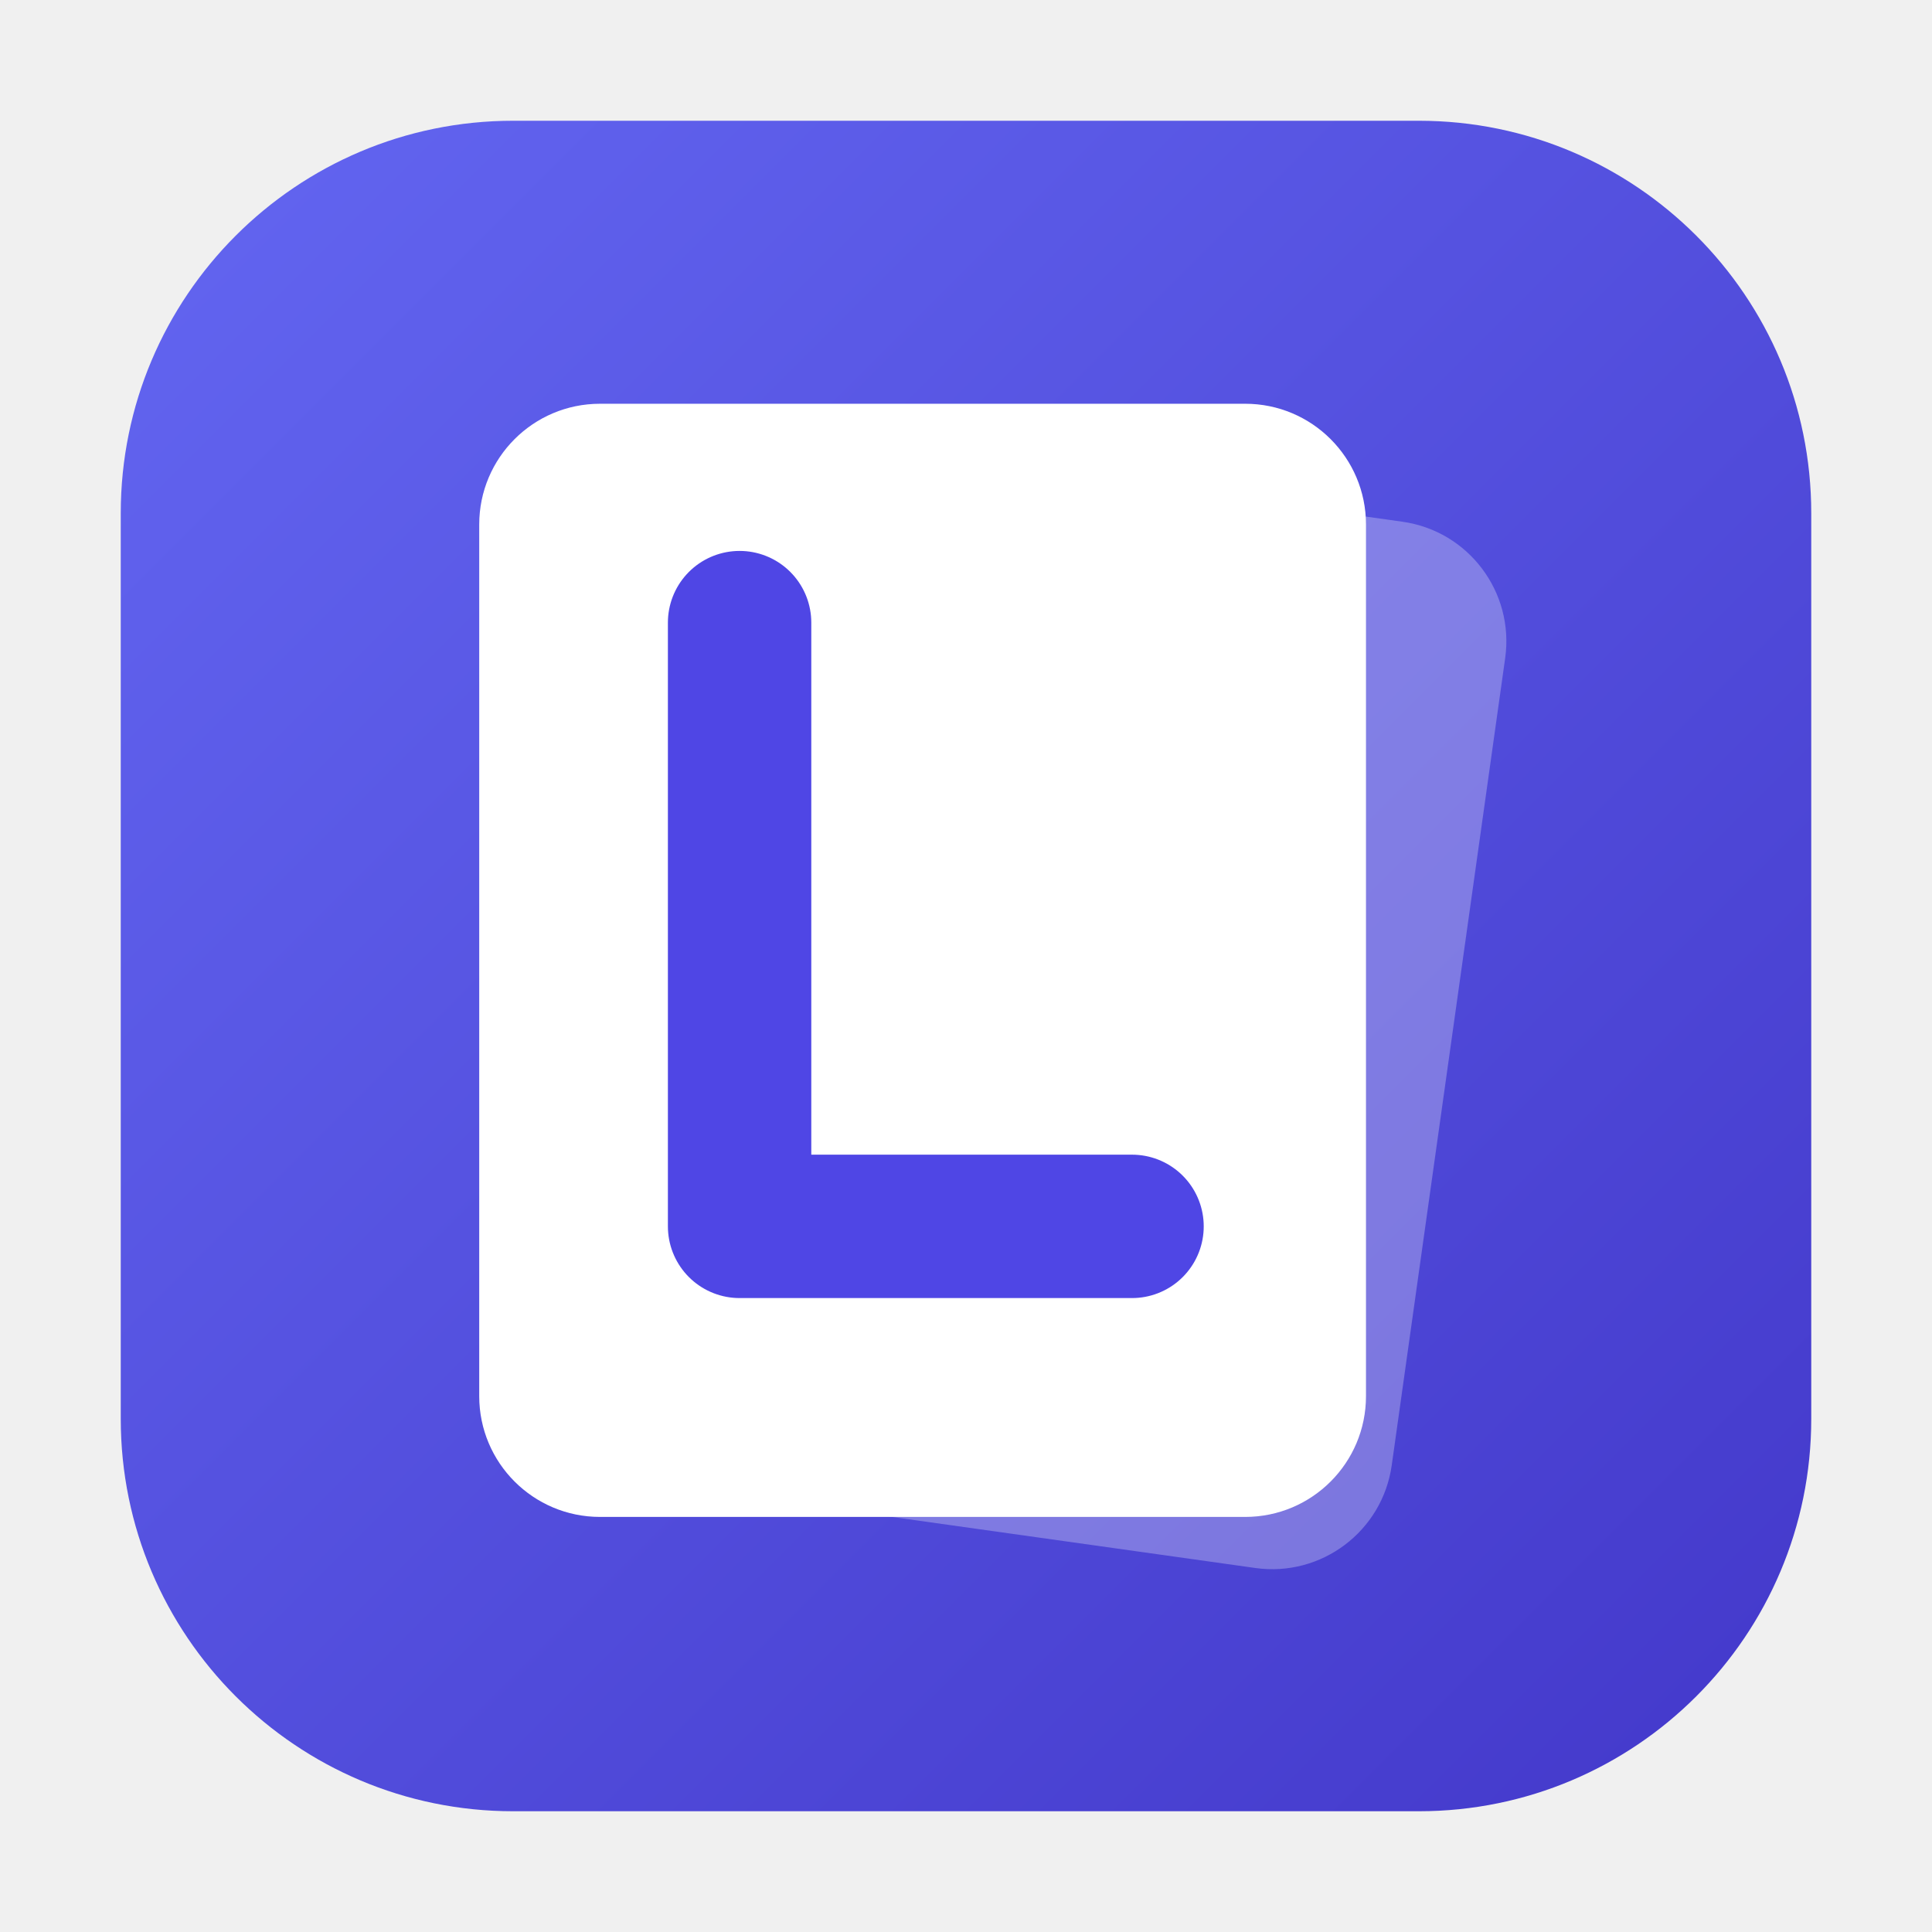
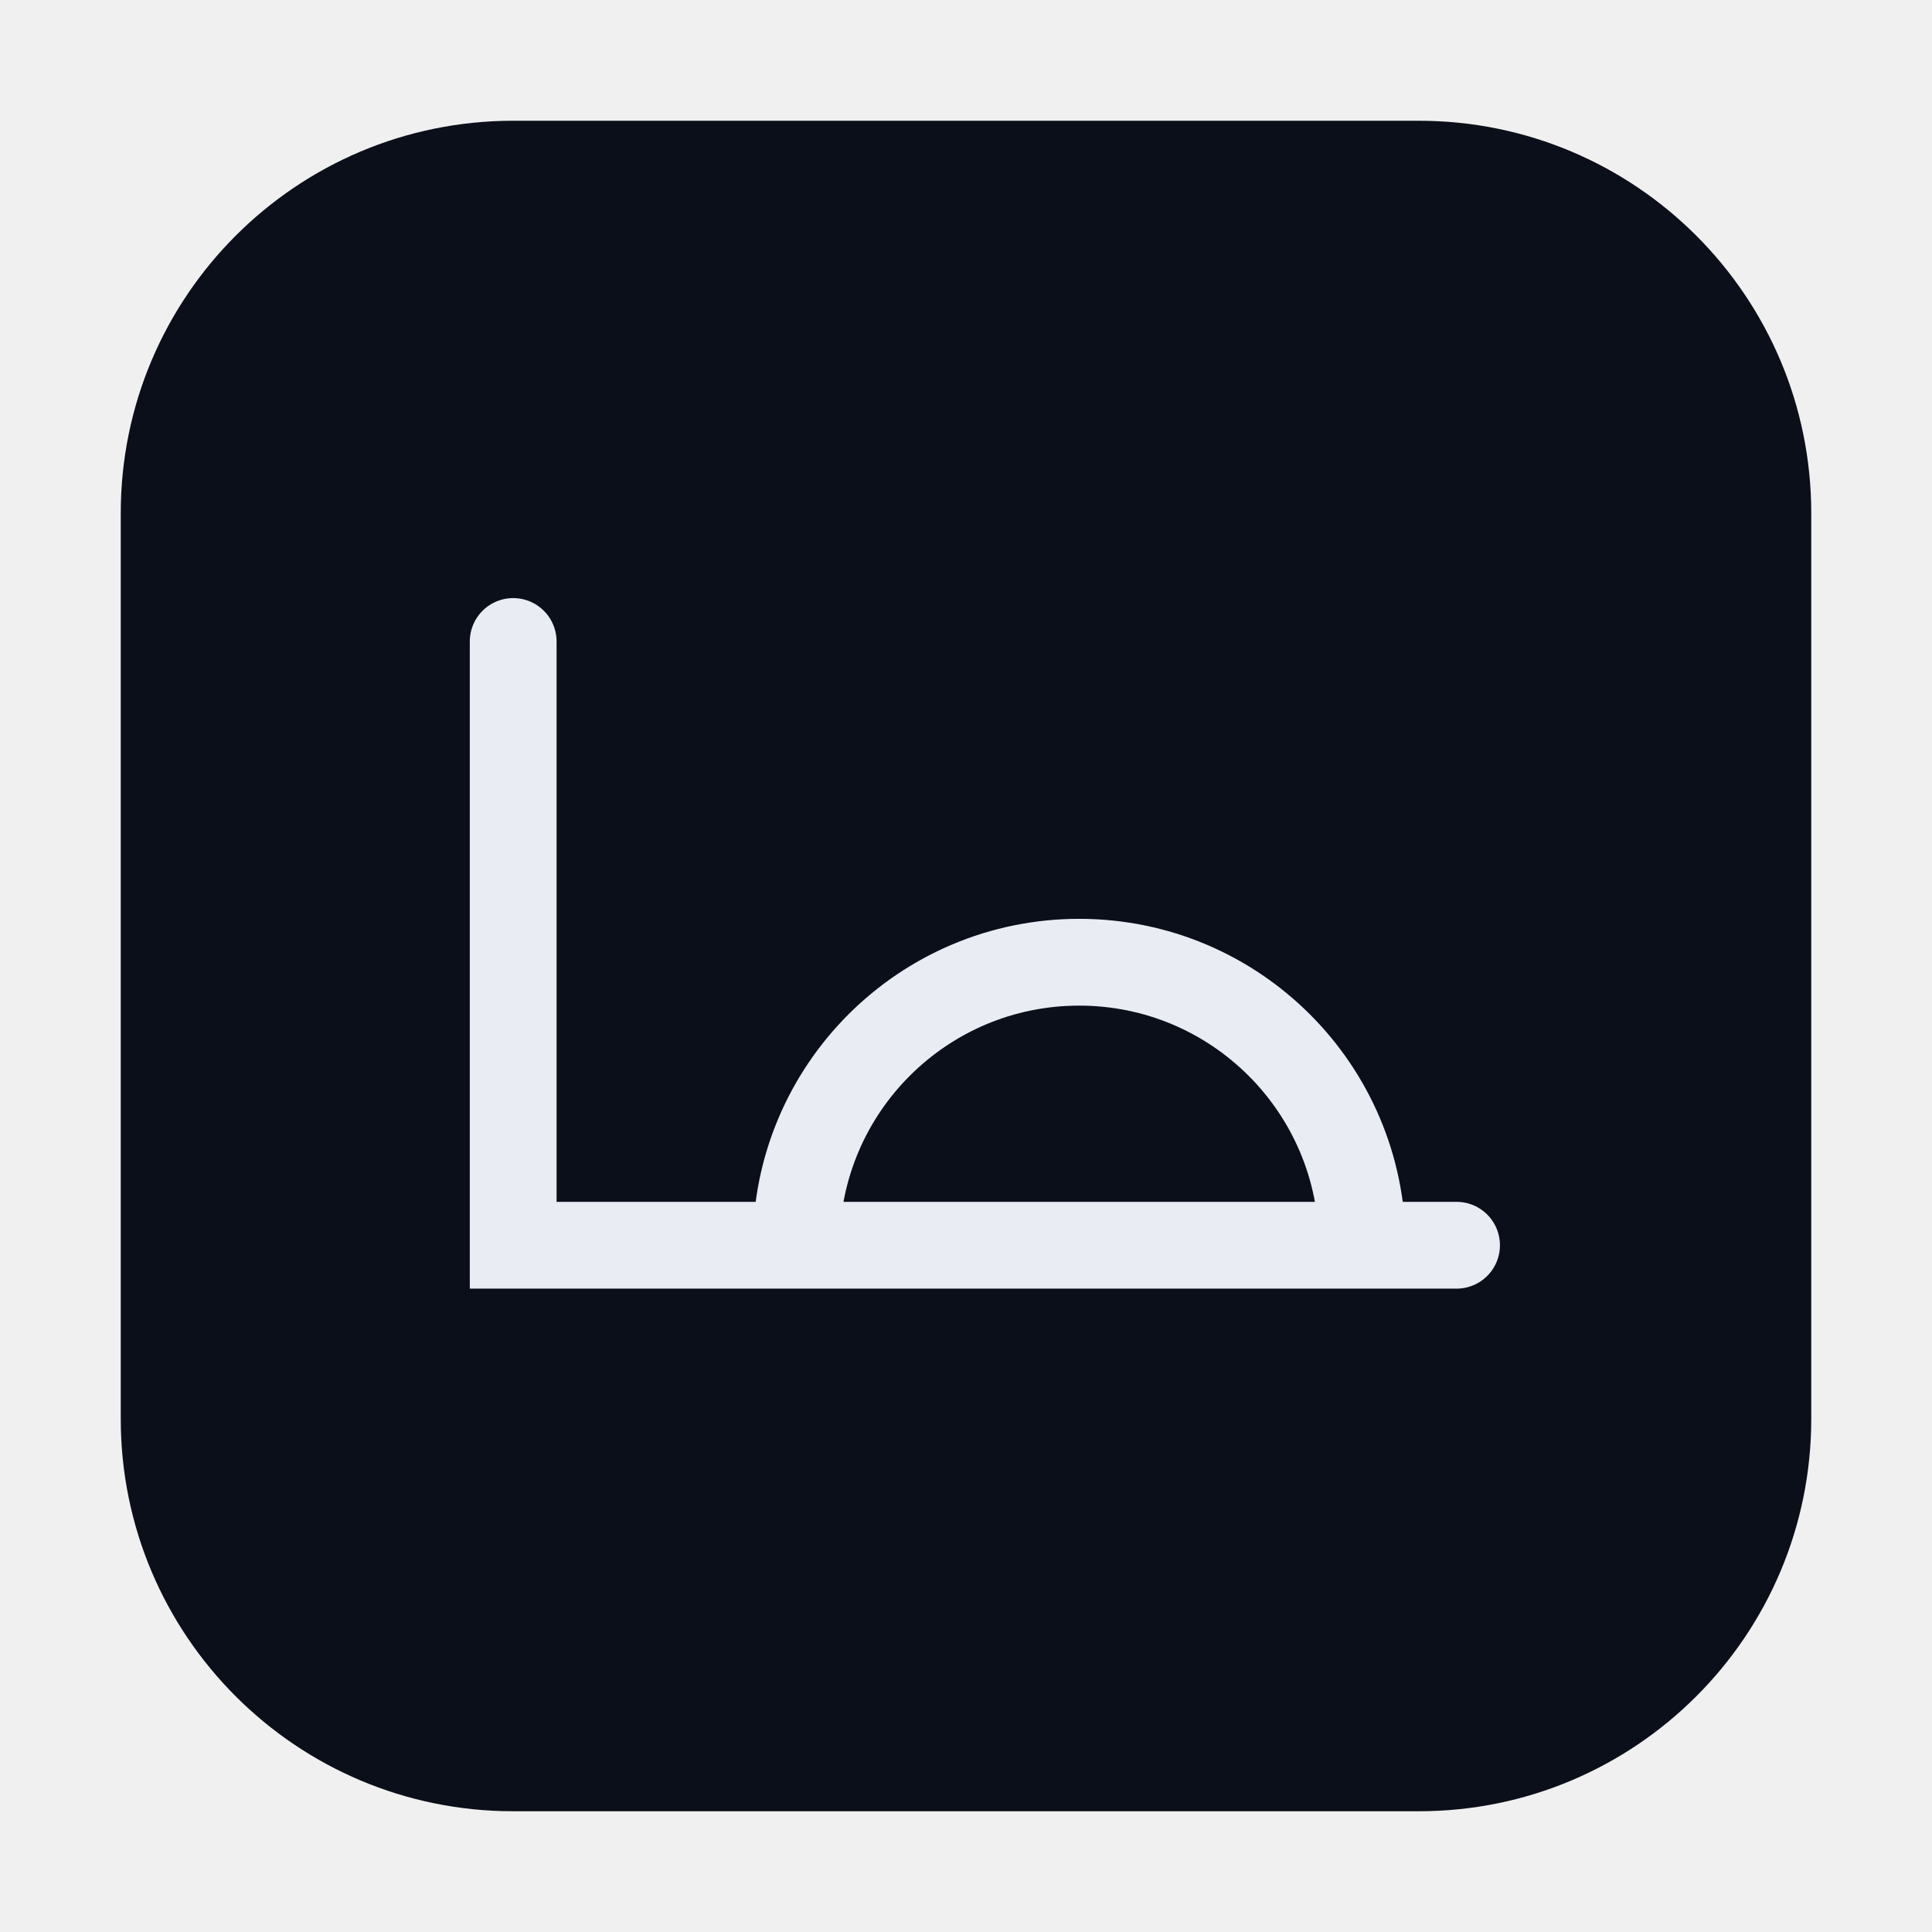
<svg xmlns="http://www.w3.org/2000/svg" viewBox="0 0 1024 1024">
-   <defs>
-     <linearGradient id="bg" x1="0" y1="0" x2="1" y2="1">
-       <stop offset="0" stop-color="#6366F1" />
-       <stop offset="1" stop-color="#4338CA" />
-     </linearGradient>
-   </defs>
-   <rect x="64" y="64" width="896" height="896" rx="208" fill="url(#bg)" />
-   <rect x="300" y="250" width="470" height="560" rx="64" fill="#FFFFFF" opacity="0.28" transform="rotate(8 535 530)" />
-   <rect x="254" y="214" width="470" height="590" rx="64" fill="#FFFFFF" />
-   <path d="M392 330 V650 H600" fill="none" stroke="#4F46E5" stroke-width="76" stroke-linecap="round" stroke-linejoin="round" />
+   <rect x="64" y="64" width="896" height="896" rx="208" fill="#0b0f19" />
+   <g fill="none" stroke="#e9ecf3" stroke-width="46" stroke-linecap="round">
+     <path d="M272 340 V660 H772" />
+     <path d="M422 660 A150 150 0 0 1 722 660" stroke-linecap="butt" />
+   </g>
</svg>
